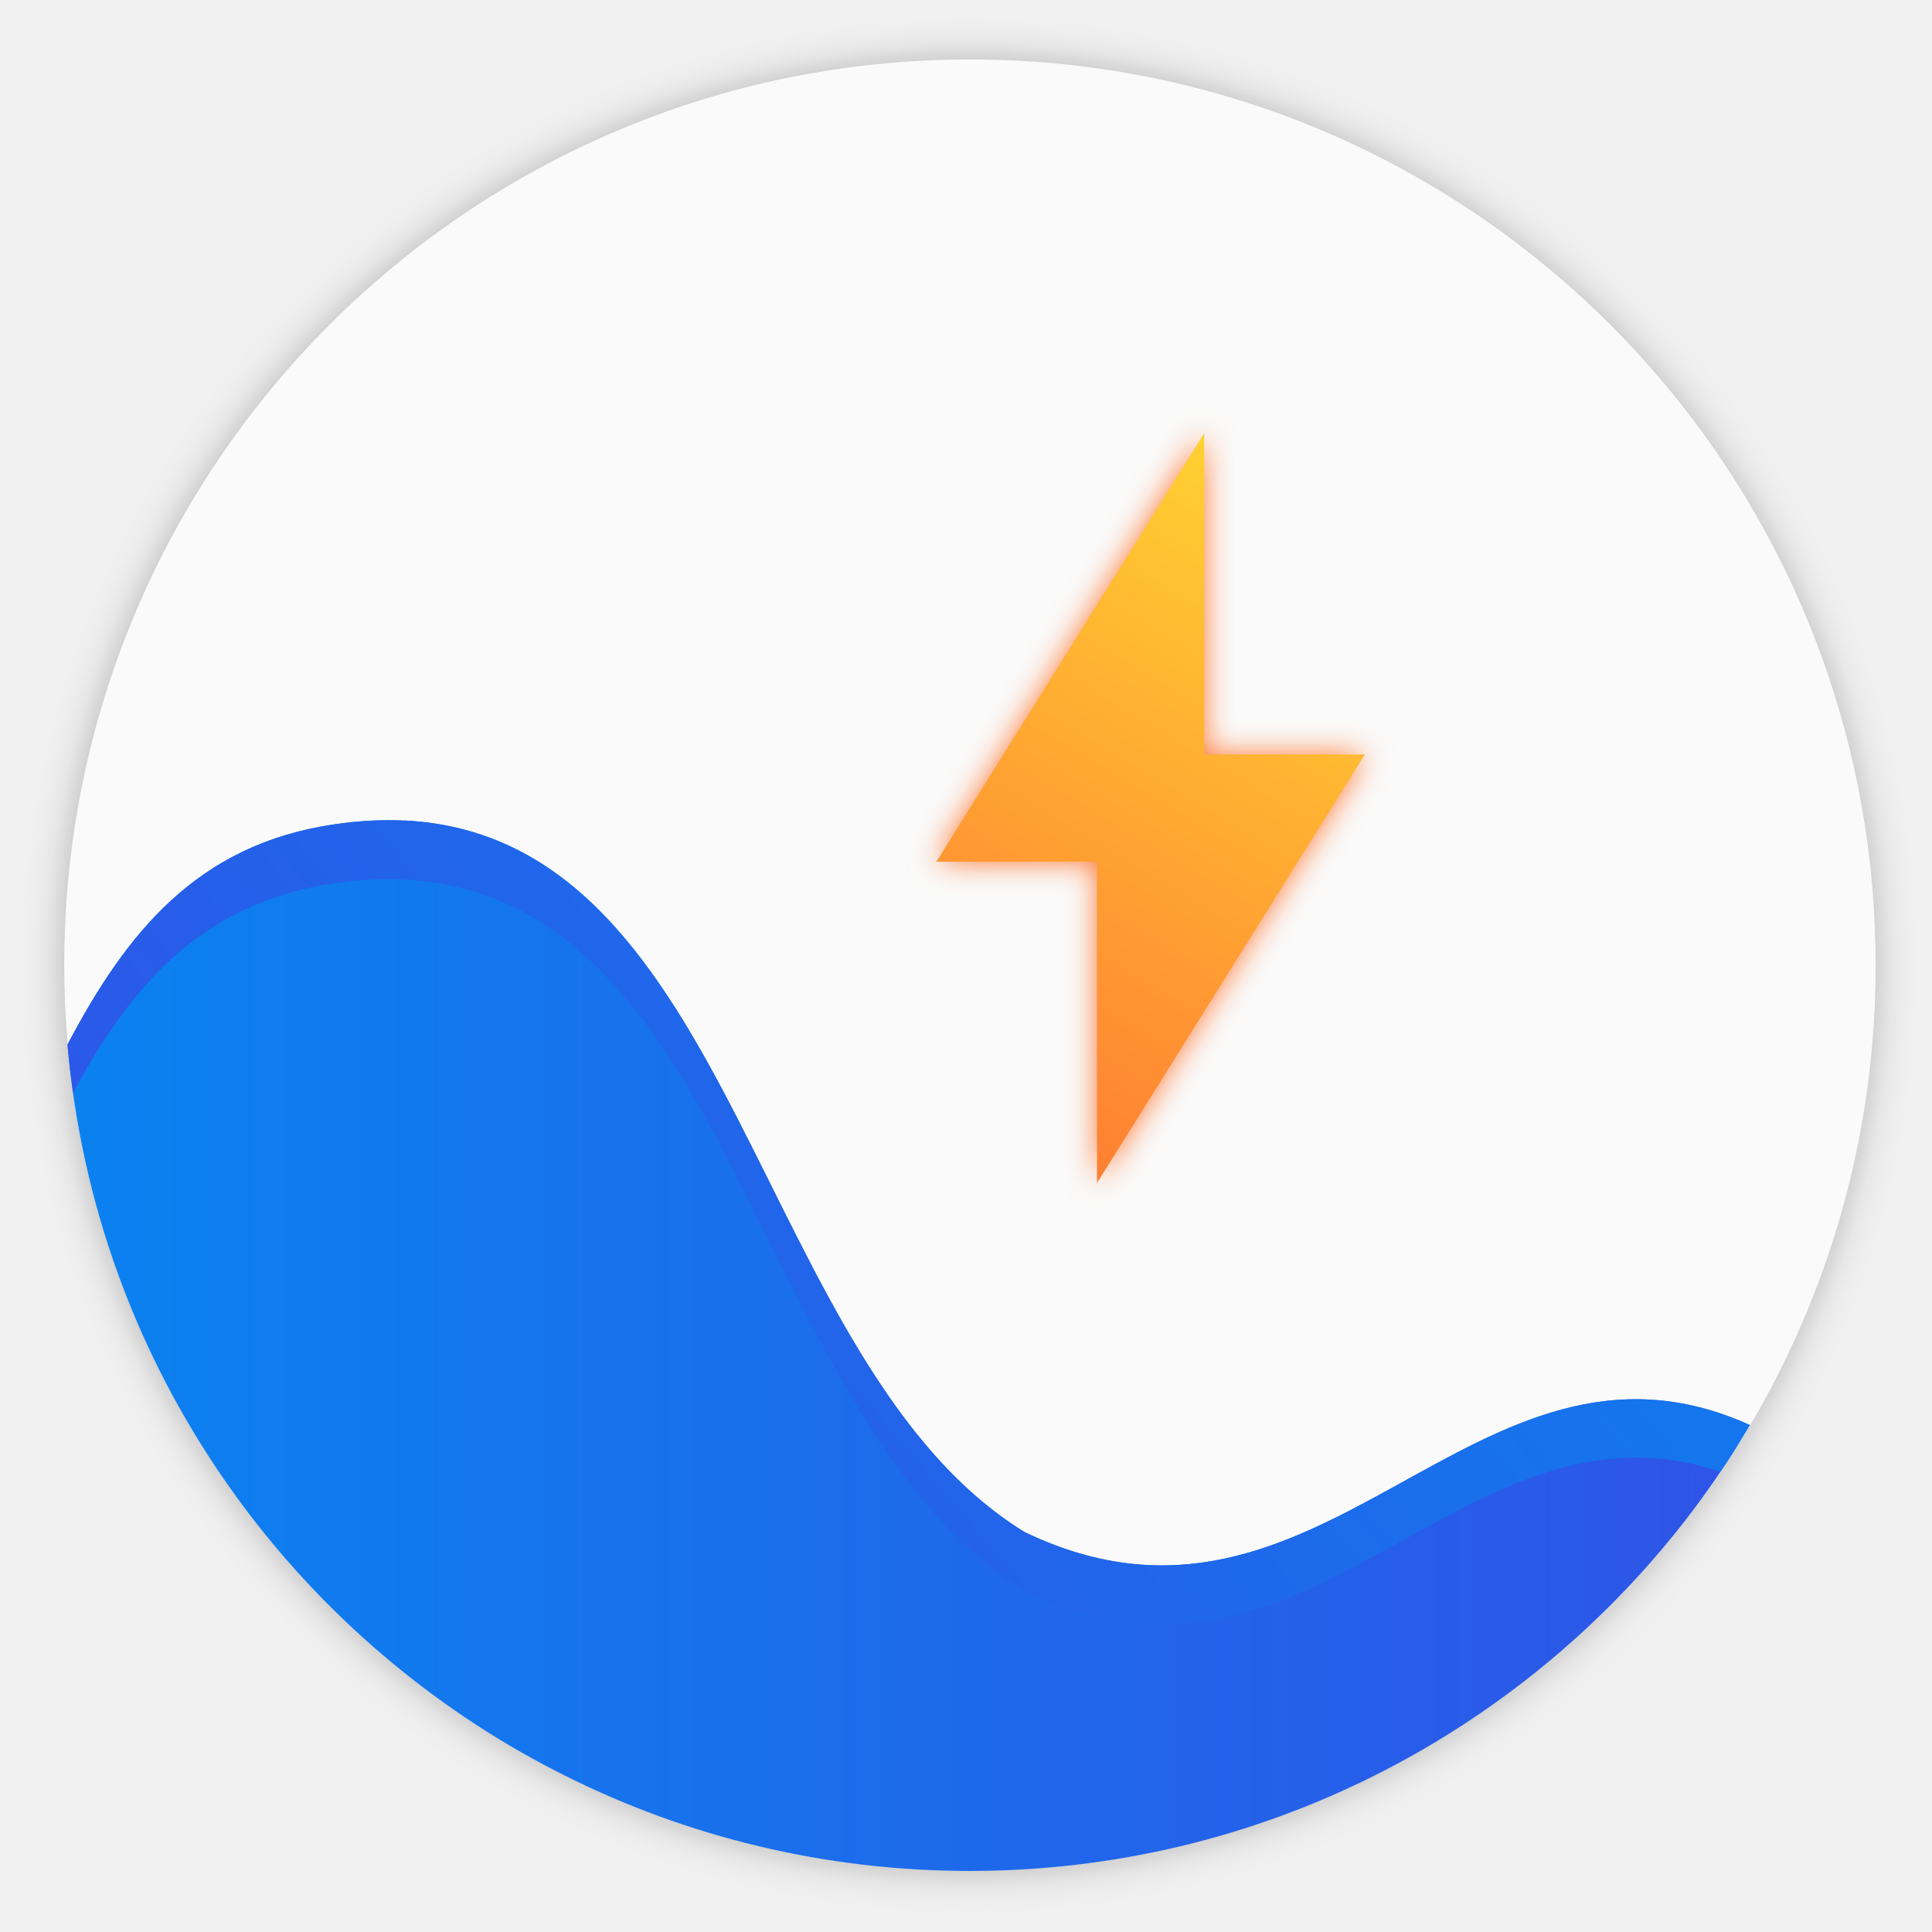
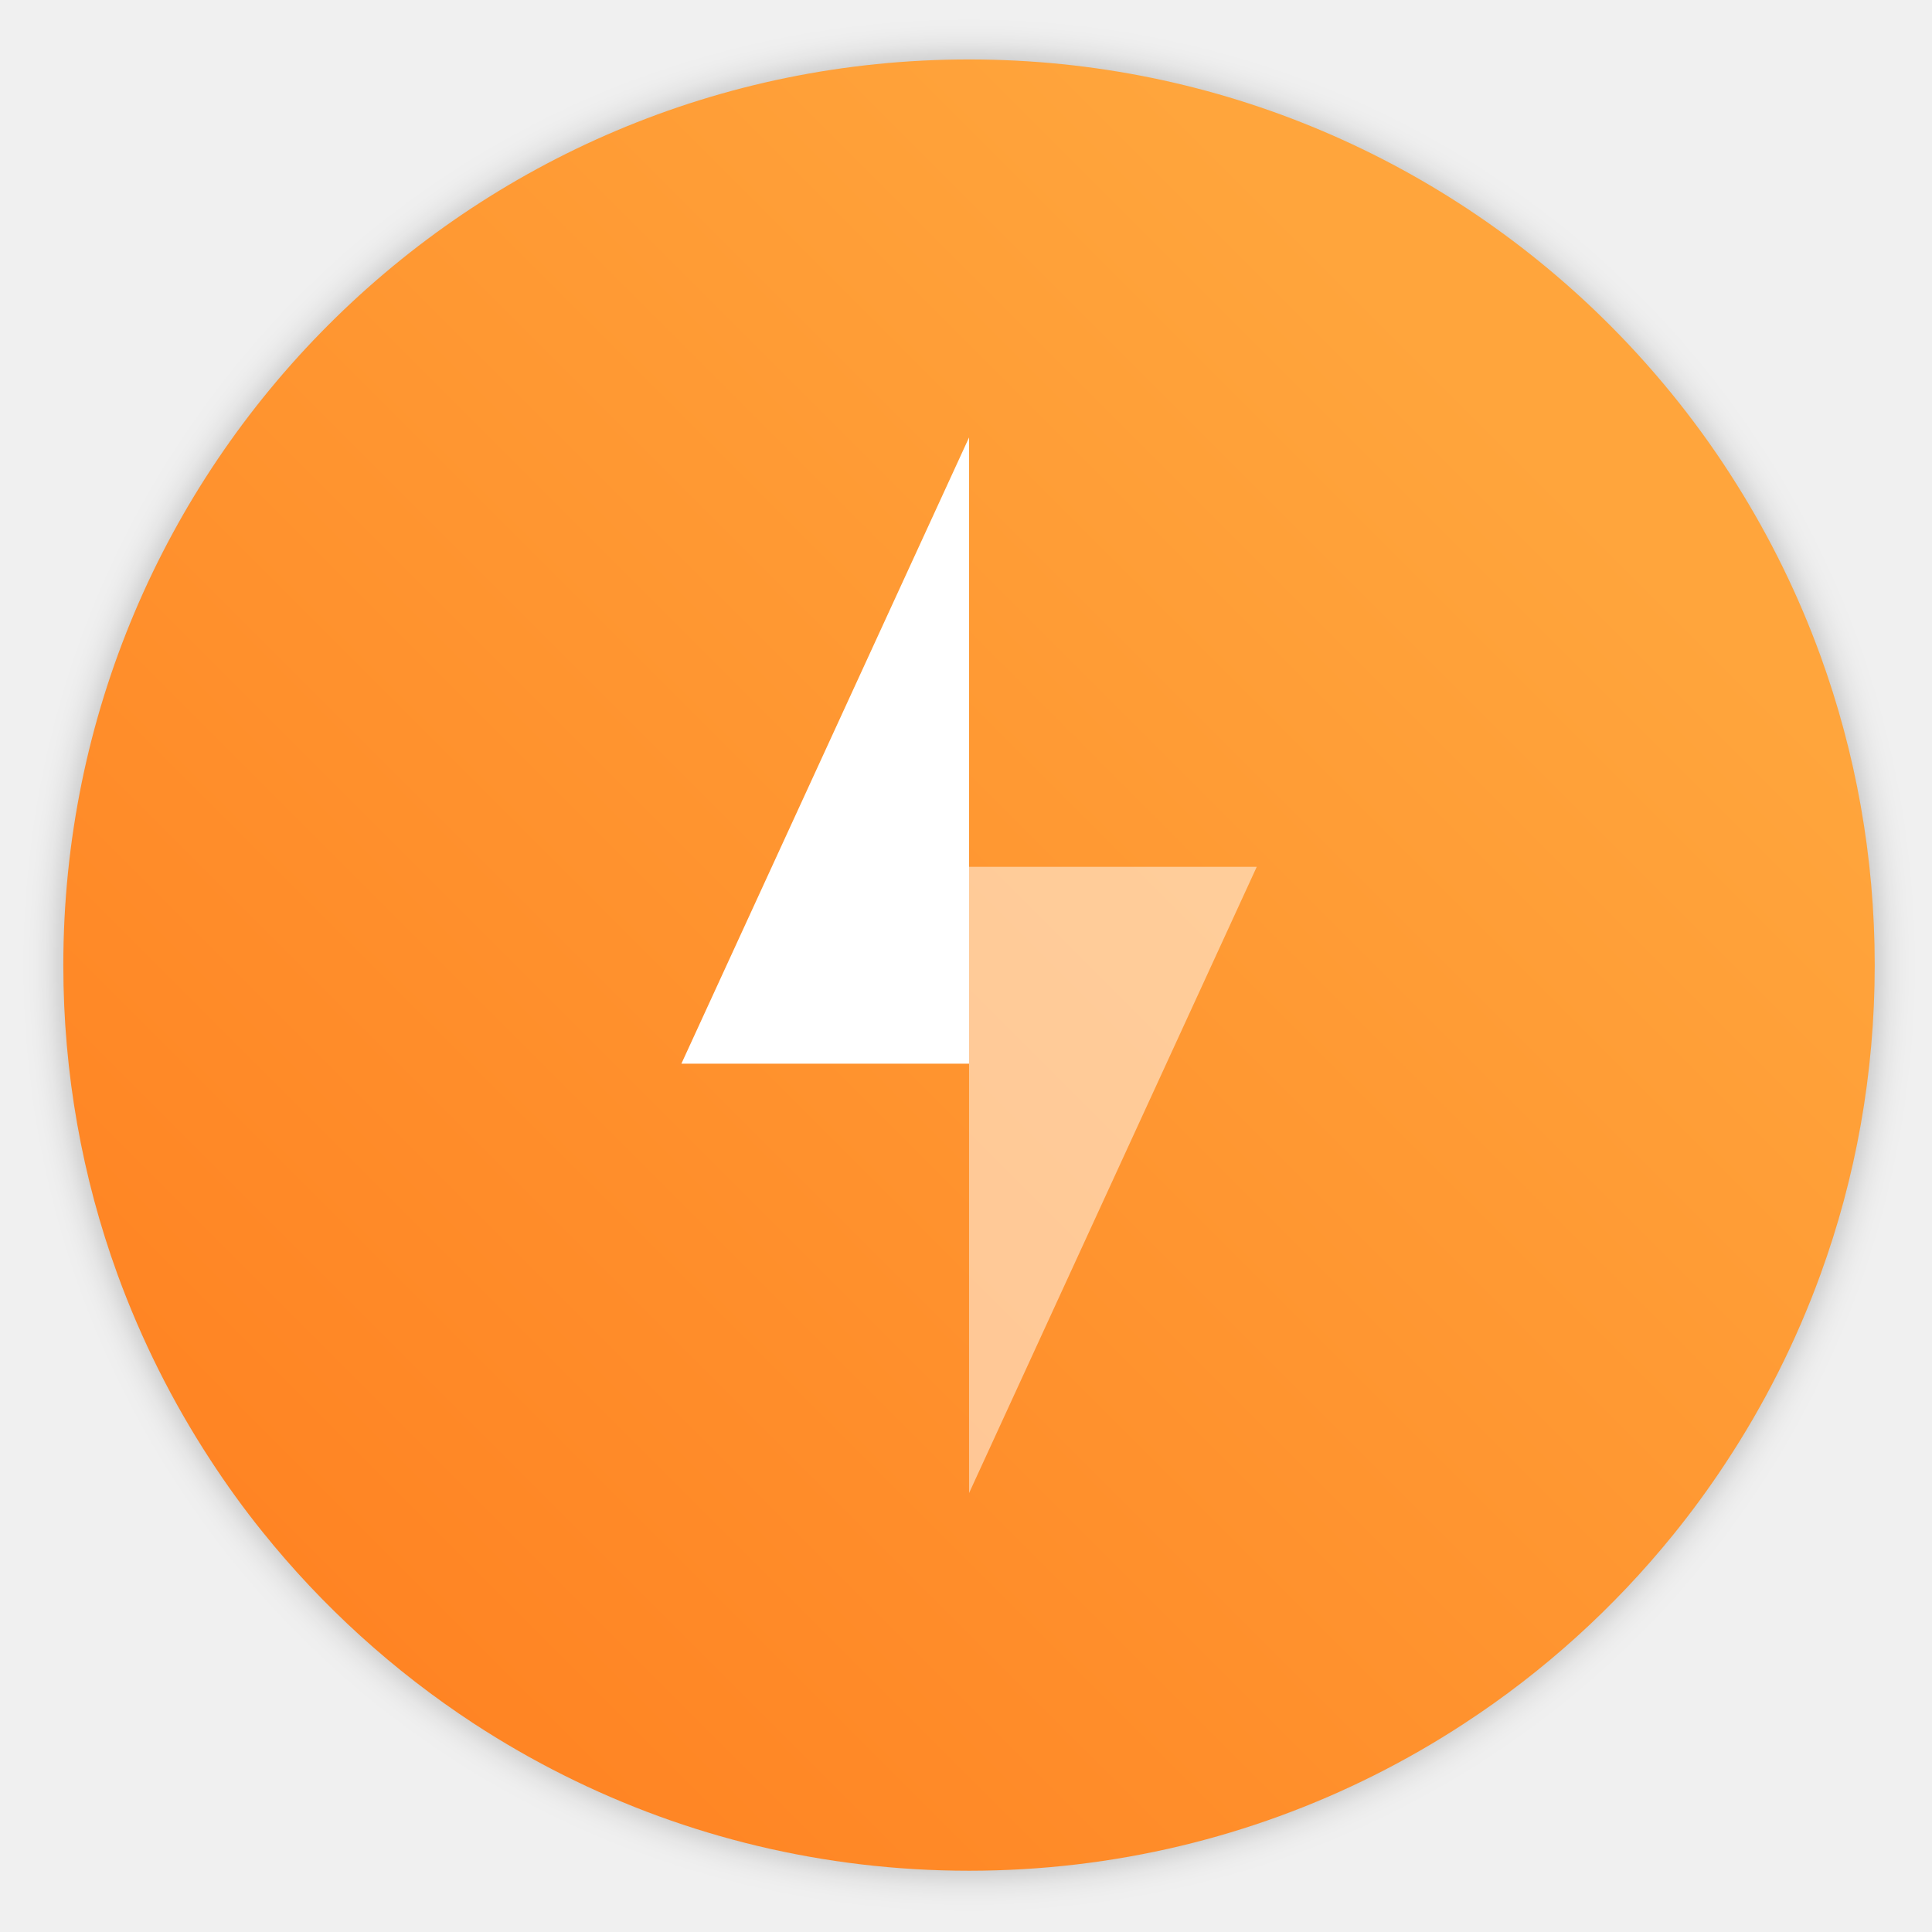
- <svg xmlns="http://www.w3.org/2000/svg" xmlns:xlink="http://www.w3.org/1999/xlink" width="64" height="64" version="1.1" viewBox="0 0 16.933 16.933">
+ <svg xmlns="http://www.w3.org/2000/svg" width="64" height="64" version="1.1" viewBox="0 0 16.933 16.933">
  <defs>
    <filter id="filter11290" x="-.024" y="-.024" width="1.048" height="1.048" color-interpolation-filters="sRGB">
      <feGaussianBlur stdDeviation="0.159" />
    </filter>
-     <linearGradient id="c-7" x1="20.23" x2="28.402" y1="30.701" y2="17" gradientTransform="matrix(.46933 0 0 .46933 -1.1789 -4.1816)" gradientUnits="userSpaceOnUse">
-       <stop stop-color="#ff7832" offset="0" />
-       <stop stop-color="#ffdc32" offset="1" />
+     <linearGradient id="linearGradient1005" x1=".739" x2="13.303" y1="16.296" y2="3.732" gradientTransform="translate(-.0078552 -5.0139e-5)" gradientUnits="userSpaceOnUse">
+       <stop stop-color="#ff7d1e" offset="0" />
+       <stop stop-color="#ffa53c" offset="1" />
    </linearGradient>
-     <linearGradient id="linearGradient994-6-9" x1="13.131" x2="3.738" y1="-4.101" y2="-13.46" gradientTransform="matrix(1.2341 0 0 1.2341 27.284 7.8733)" gradientUnits="userSpaceOnUse">
-       <stop stop-color="#0a82f0" offset="0" />
-       <stop stop-color="#3250e6" offset="1" />
-     </linearGradient>
-     <linearGradient id="linearGradient1373" x1="85.996" x2="140.56" y1="42.96" y2="42.96" gradientTransform="matrix(1.126 0 0 1.126 -2.0226 -3.1753)" gradientUnits="userSpaceOnUse" xlink:href="#linearGradient994-6-9" />
-     <linearGradient id="linearGradient1388" x1="13.779" x2="3.688" y1="6.41" y2="15.055" gradientTransform="matrix(4.2558 0 0 4.2558 89.738 -3.1753)" gradientUnits="userSpaceOnUse" xlink:href="#linearGradient994-6-9" />
-     <filter id="filter1443" x="-.083" y="-.047" width="1.165" height="1.094" color-interpolation-filters="sRGB">
-       <feGaussianBlur stdDeviation="0.129" />
-     </filter>
  </defs>
  <circle cx="8.494" cy="8.46" r="7.938" filter="url(#filter11290)" opacity=".25" stroke-width=".14" />
-   <path d="m16.439 8.46c0 0.952-0.167 1.864-0.475 2.709-0.214 0.588-0.494 1.143-0.834 1.657-0.142 0.216-0.295 0.425-0.457 0.625-0.52 0.642-1.137 1.201-1.831 1.654-0.255 0.167-0.521 0.32-0.795 0.457-1.067 0.534-2.271 0.834-3.546 0.834s-2.479-0.3-3.546-0.834c-0.275-0.137-0.54-0.29-0.796-0.457-0.702-0.46-1.327-1.027-1.851-1.68-0.163-0.202-0.315-0.413-0.457-0.631-0.33-0.505-0.604-1.051-0.814-1.627-0.307-0.845-0.474-1.757-0.474-2.708 0-4.384 3.554-7.938 7.938-7.938 2.2 0 4.192 0.895 5.63 2.342 0.414 0.417 0.783 0.879 1.096 1.379 0.296 0.471 0.544 0.976 0.737 1.507 0.307 0.846 0.475 1.758 0.475 2.709z" fill="#fafafa" stroke-width=".031" />
-   <g fill="#5e4aa6">
-     <circle cx="-330.35" cy="-328.38" r="0" stroke-width=".265" />
-     <g stroke-width=".265">
-       <circle cx="-299.17" cy="-337.27" r="0" />
-       <circle cx="-299.81" cy="-339.42" r="0" />
-       <circle cx="-302.25" cy="-338.13" r="0" />
-       <circle cx="-301.89" cy="-335.91" r="0" />
-       <circle cx="-304.76" cy="-351.05" r="0" />
-       <circle cx="-304.83" cy="-349.54" r="0" />
-       <circle cx="-359.94" cy="-336.91" r="0" />
-     </g>
+   <path d="m16.431 8.46c0 0.952-0.167 1.864-0.475 2.709-0.214 0.588-0.494 1.143-0.834 1.657-0.142 0.216-0.295 0.425-0.457 0.625-0.52 0.642-1.137 1.201-1.831 1.654-0.255 0.167-0.521 0.32-0.795 0.457-1.067 0.534-2.271 0.834-3.546 0.834s-2.479-0.3-3.546-0.834c-0.275-0.137-0.54-0.29-0.796-0.457-0.702-0.46-1.327-1.027-1.851-1.68-0.163-0.202-0.315-0.413-0.457-0.631-0.33-0.505-0.604-1.051-0.814-1.627-0.307-0.845-0.474-1.757-0.474-2.708 0-4.384 3.554-7.938 7.938-7.938 2.2 0 4.192 0.895 5.63 2.342 0.414 0.417 0.783 0.879 1.096 1.379 0.296 0.471 0.544 0.976 0.737 1.507 0.307 0.846 0.475 1.758 0.475 2.709z" fill="url(#linearGradient1005)" stroke-width=".031" />
+   <g fill="#5e4aa6" stroke-width=".265">
+     <circle cx="-330.35" cy="-328.38" r="0" />
+     <circle cx="-312.11" cy="-326.25" r="0" />
+     <circle cx="-306.02" cy="-333.07" r="0" />
+     <circle cx="-308.84" cy="-326.01" r="0" />
  </g>
-   <circle cx="40.465" cy="-9.13" r="7.937" fill-opacity="0" stroke-width=".416" />
-   <path d="m10.554 3.797-2.347 3.755h1.408v2.816l2.347-3.755h-1.408z" fill="#ff7832" fill-rule="evenodd" filter="url(#filter1443)" stroke-width=".313" />
-   <path d="m10.554 3.797-2.347 3.755h1.408v2.816l2.347-3.755h-1.408z" fill="url(#c-7)" fill-rule="evenodd" stroke-width=".313" />
-   <g transform="translate(-24.697)" stroke-width="4.256">
-     <path transform="scale(.26458)" d="m106.76 27.178v0.004c-0.735-0.038-1.517 0.003-2.352 0.127-4.559 0.668-6.892 3.624-8.828 7.293 0.23 2.651 0.803 5.203 1.678 7.611 0.791 2.178 1.827 4.238 3.076 6.148 0.538 0.824 1.114 1.621 1.728 2.385 1.98 2.466 4.343 4.612 6.996 6.35 0.965 0.632 1.969 1.209 3.008 1.727 4.032 2.018 8.583 3.154 13.4 3.154 4.817 0 9.368-1.136 13.4-3.154 1.038-0.518 2.041-1.095 3.006-1.727 2.62-1.714 4.956-3.826 6.92-6.252 0.614-0.758 1.191-1.548 1.728-2.365 0.276-0.417 0.534-0.844 0.789-1.275-9.144-4.127-14.112 8.309-24.023 3.547-8.936-5.495-9.496-23.013-20.527-23.572z" enable-background="new" fill="url(#linearGradient1373)" />
-     <path transform="scale(.26458)" d="m106.72 27.18v2e-3l6e-3 2e-3c-0.358-0.016-0.728-0.018-1.107 2e-3 -0.392 0.02-0.797 0.061-1.213 0.123-4.558 0.667-6.889 3.623-8.826 7.291 0.046 0.536 0.109 1.068 0.184 1.596 1.903-3.502 4.231-6.288 8.643-6.934 13.347-1.954 13.345 17.585 22.879 23.445 9.551 4.59 14.508-6.822 23.045-3.953 0.062-0.093 0.13-0.182 0.191-0.275 0.275-0.416 0.533-0.842 0.787-1.272-9.147-4.133-14.115 8.307-24.027 3.545-8.946-5.501-9.495-23.049-20.561-23.572z" enable-background="new" fill="url(#linearGradient1388)" />
+   <g transform="matrix(1.5545 0 0 1.5545 -4.025 -5.0393)" fill="#fff">
+     <path d="m8.053 5.708-1.622 3.531h1.622z" />
+     <path d="m8.053 11.66 1.622-3.531h-1.622z" opacity=".5" />
  </g>
</svg>
